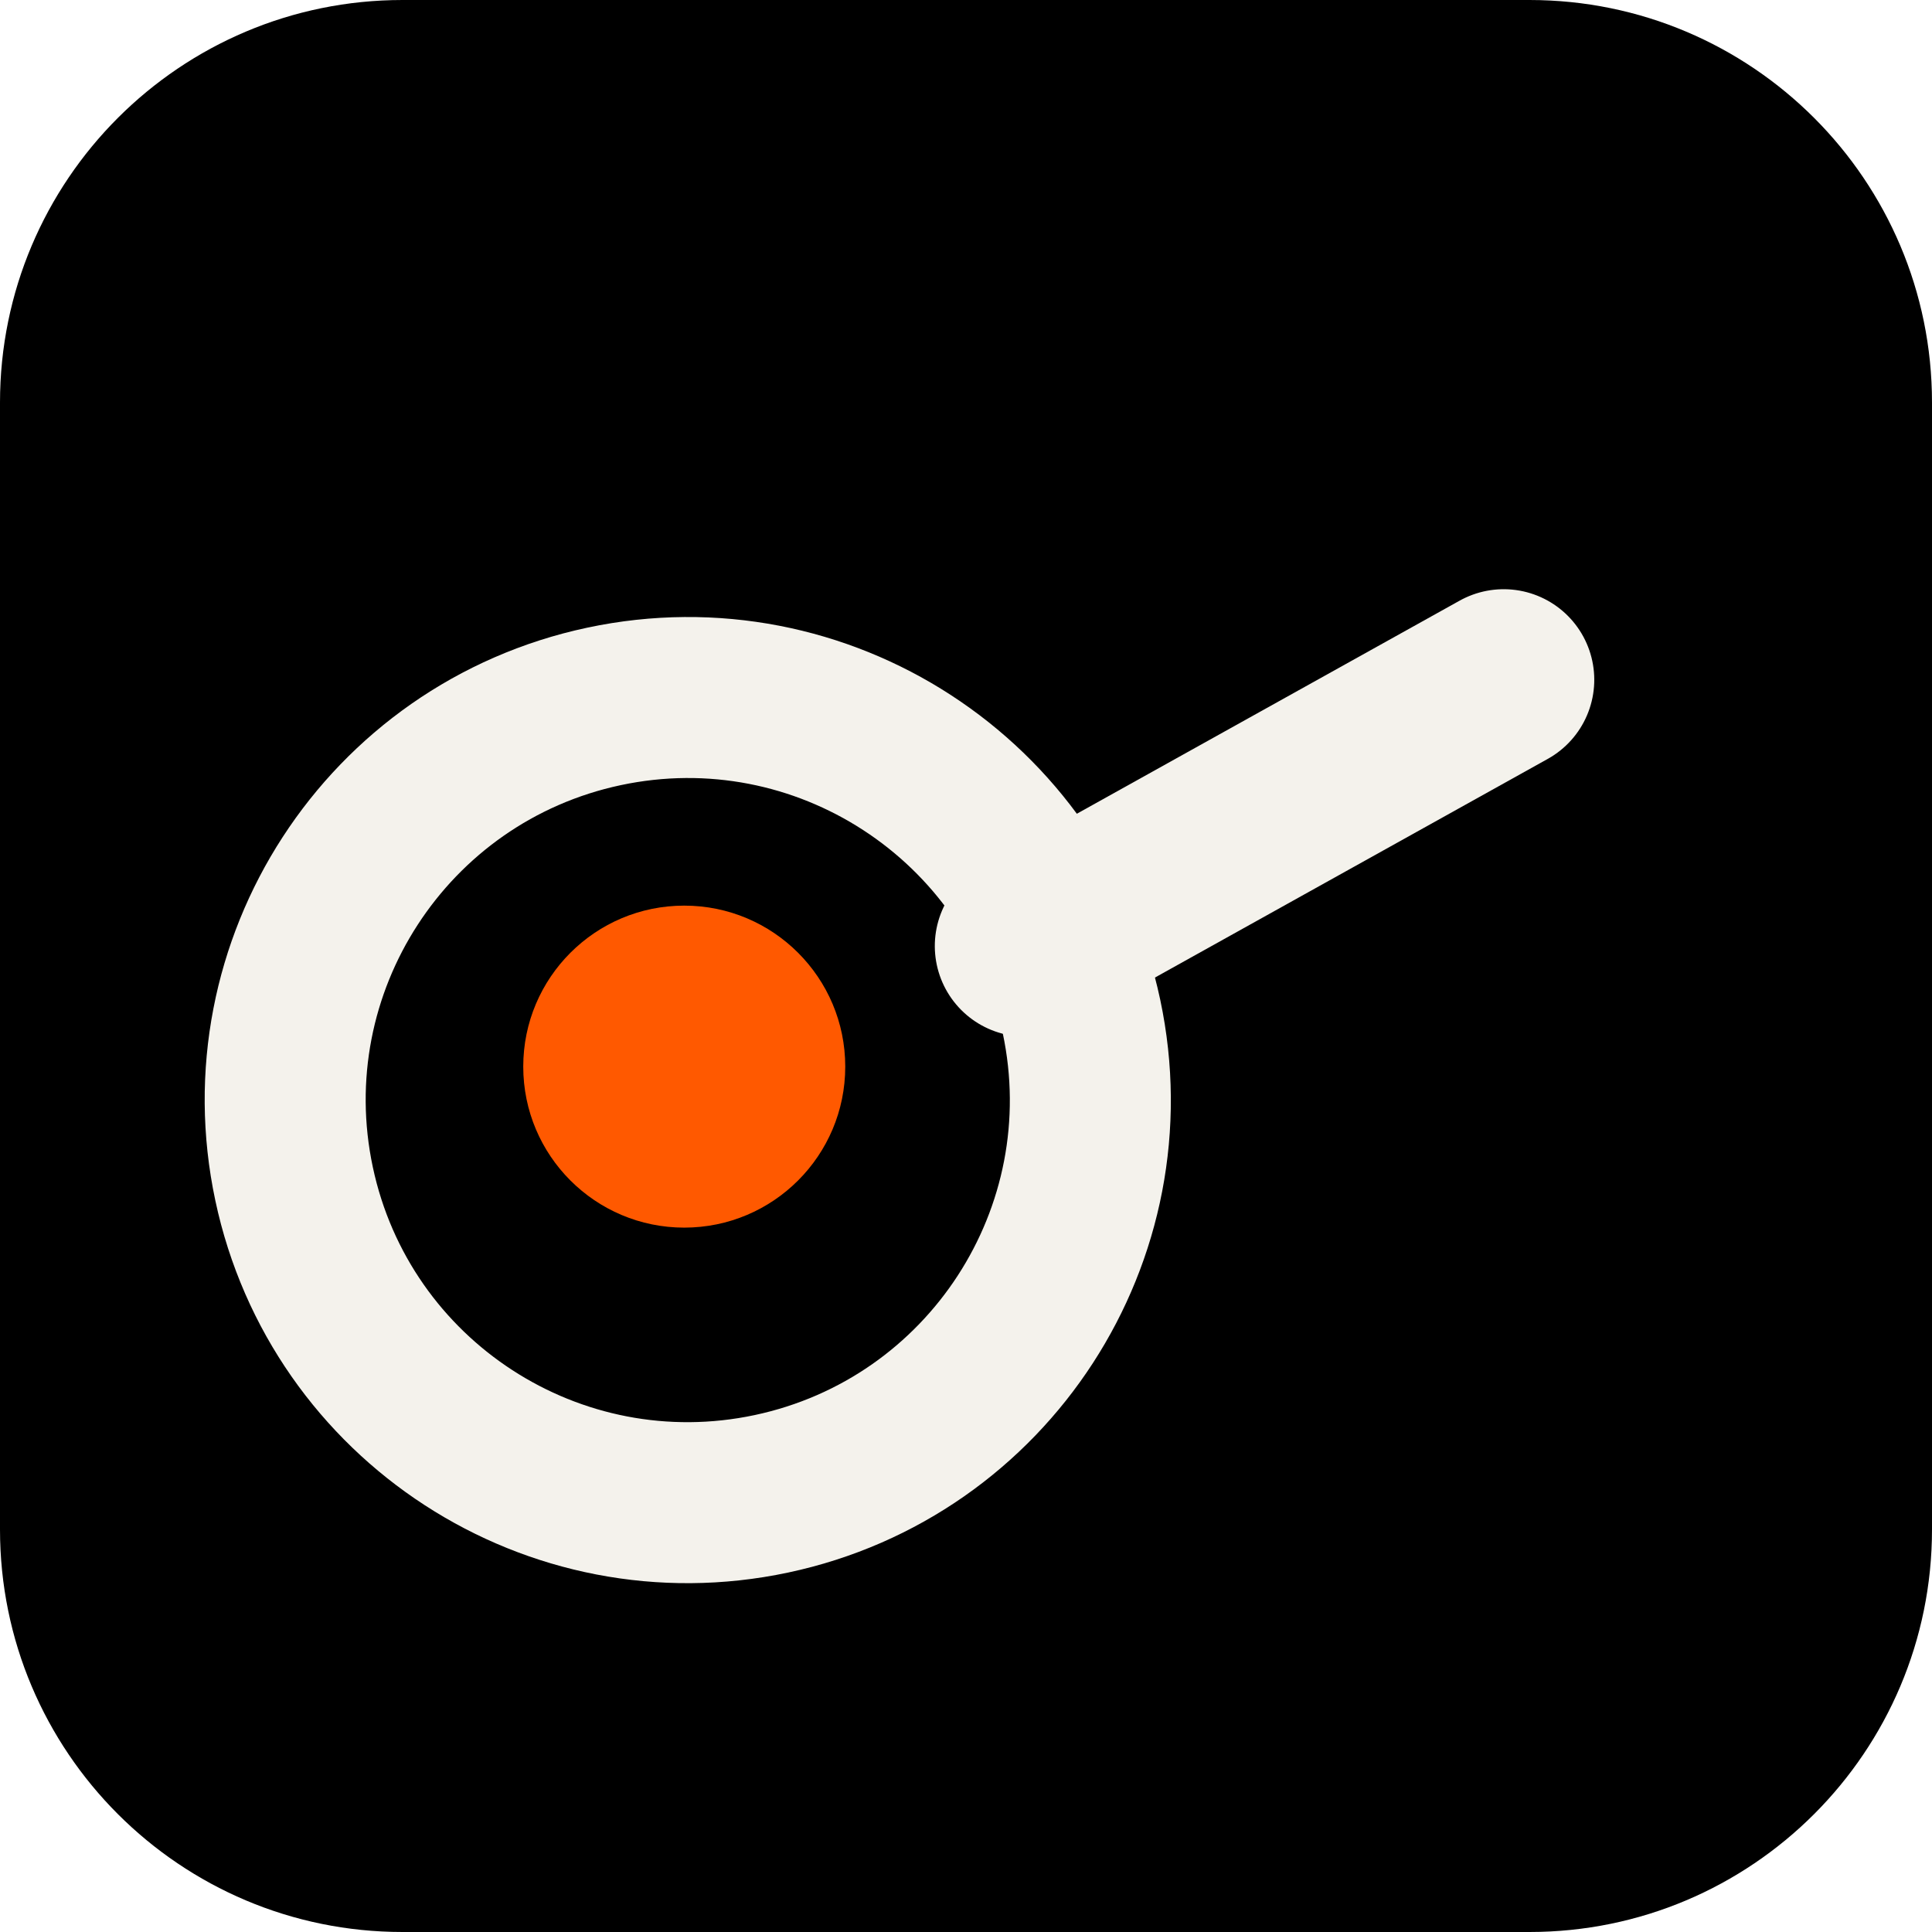
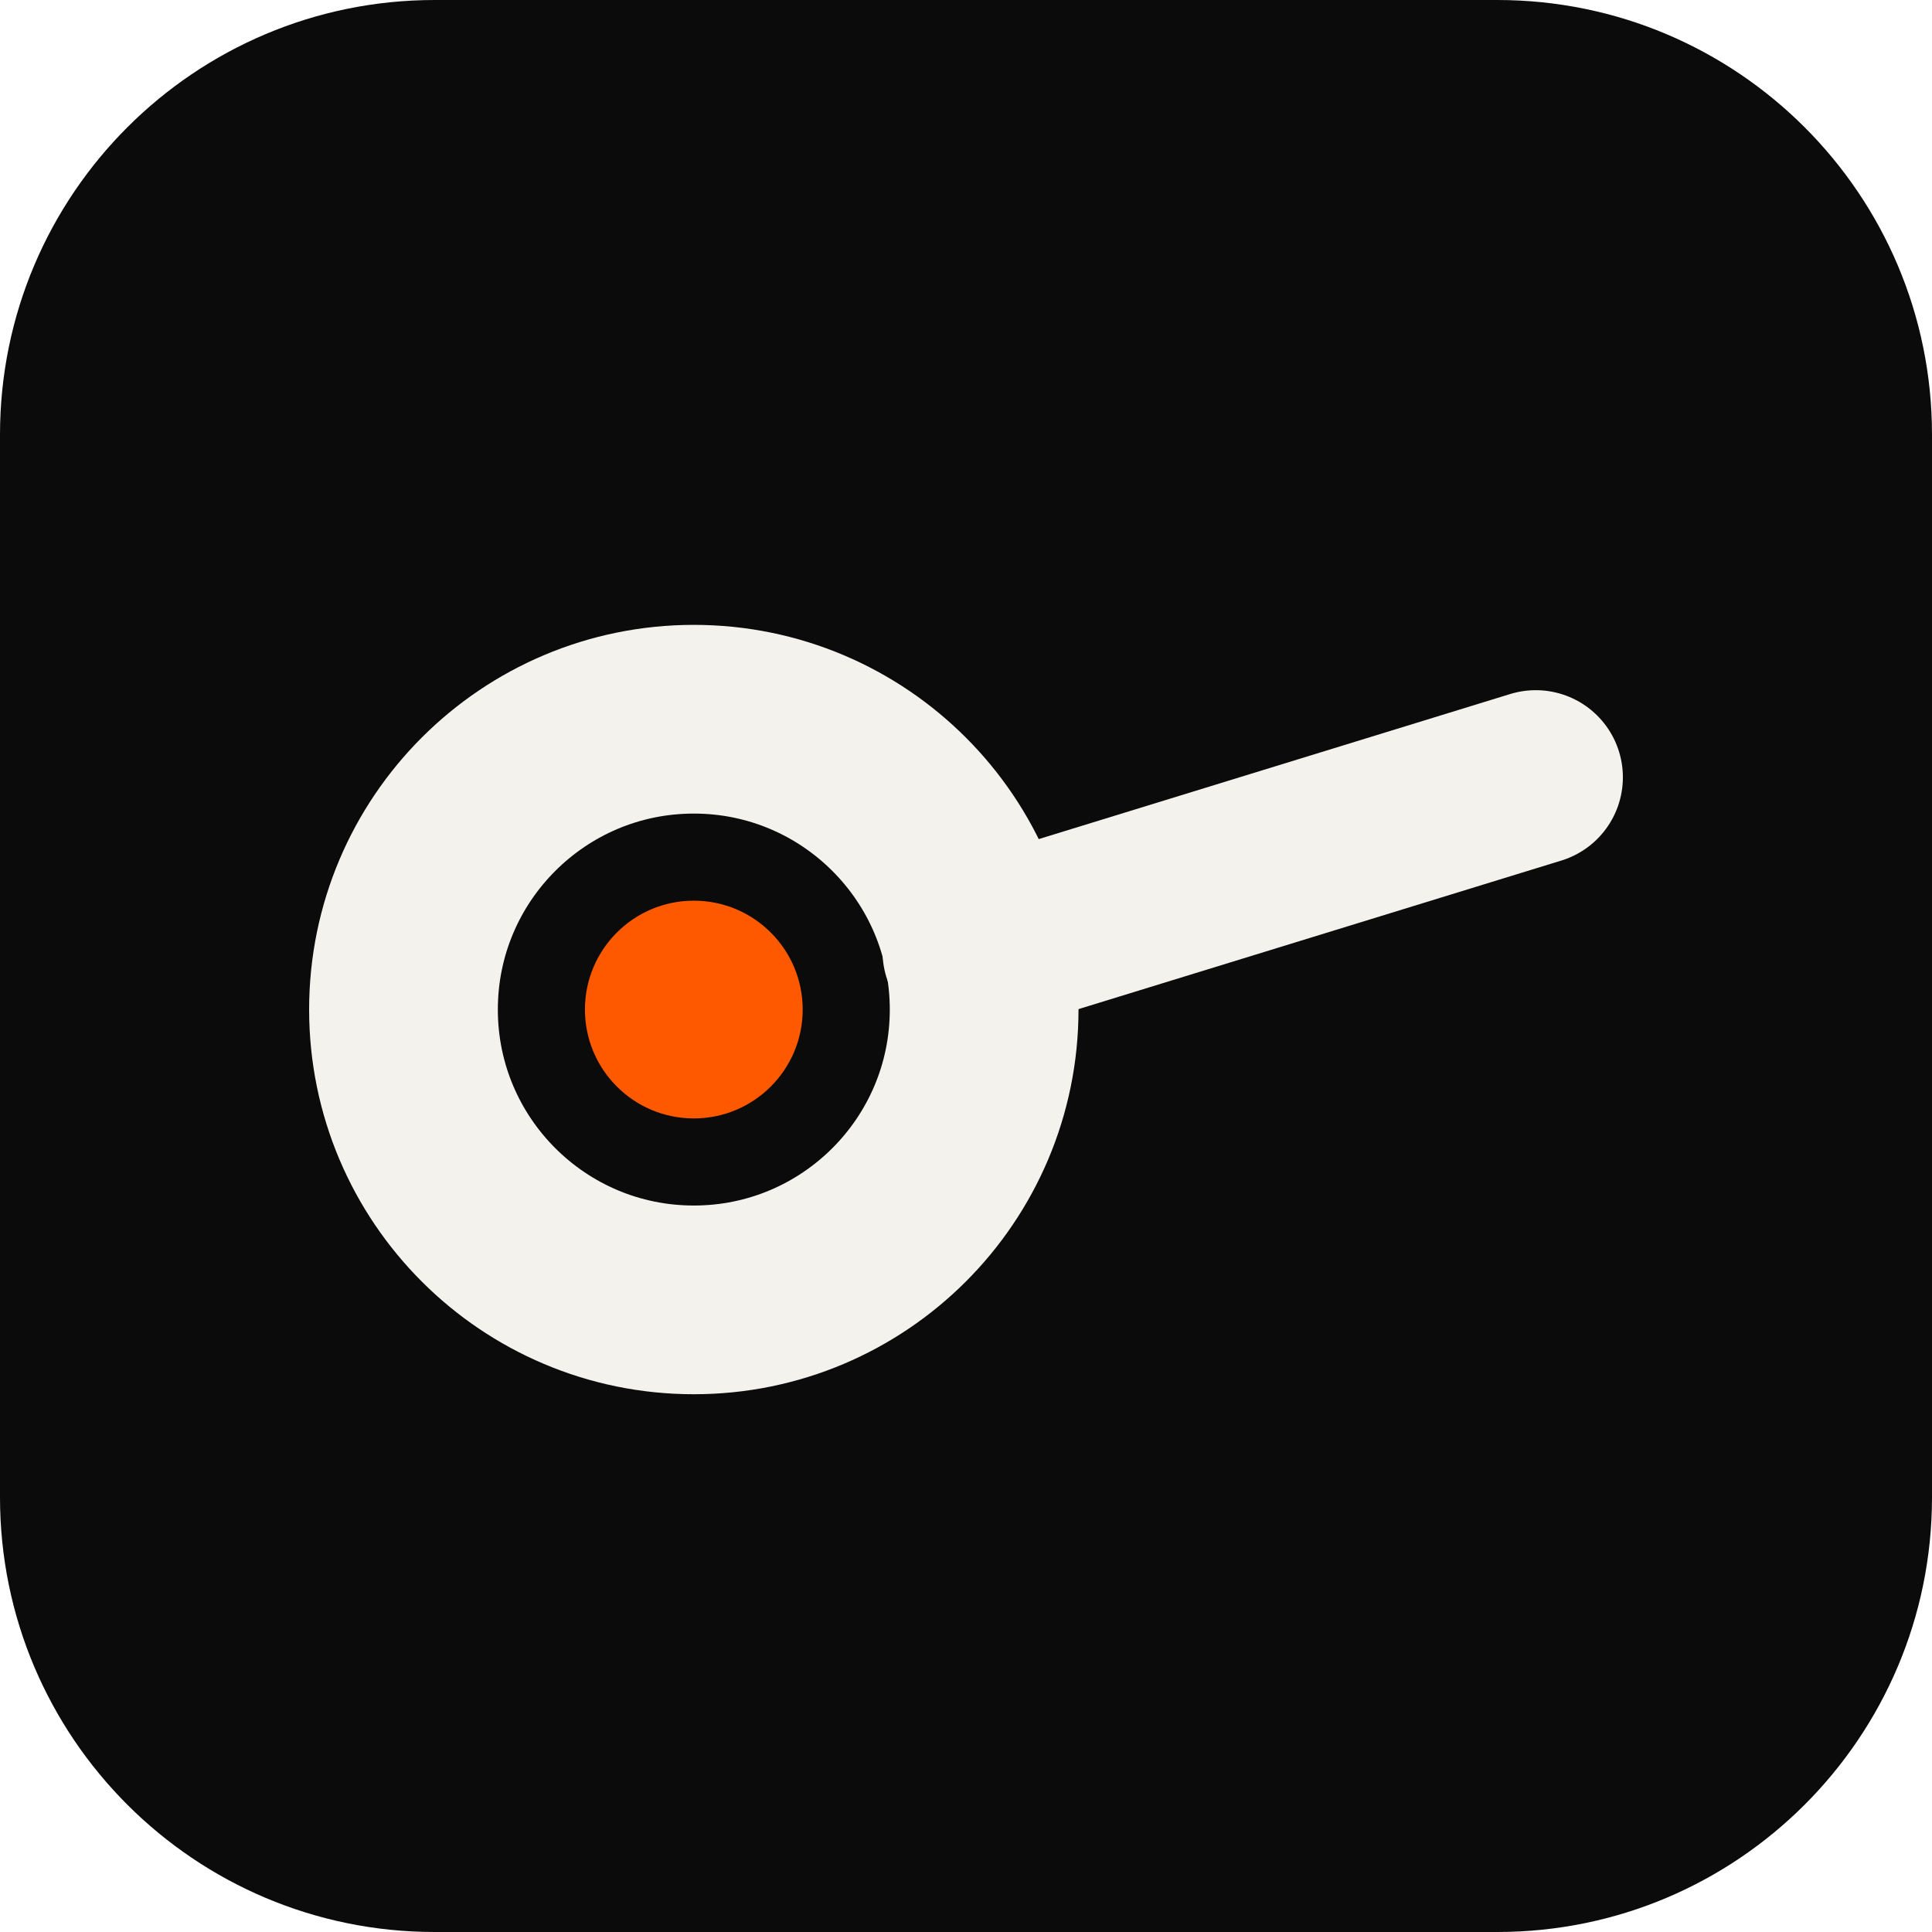
- <svg xmlns="http://www.w3.org/2000/svg" viewBox="0 0 96 96">
-   <rect width="96" height="96" rx="20" fill="#000" />
-   <g transform="translate(-6 5) rotate(-12 48 48)" fill="none" stroke="#f4f2ec" stroke-width="8" stroke-linecap="round">
-     <circle cx="40" cy="48" r="20" />
-     <line x1="58" y1="44" x2="84" y2="36" stroke-width="9" />
+ <svg xmlns="http://www.w3.org/2000/svg" width="512" height="512" viewBox="0 0 512 512">
+   <rect width="512" height="512" rx="115.2" fill="#0b0b0c" />
+   <g transform="translate(-604.7823 75.18762) scale(1.923536)">
+     <g stroke="#f4f2ec" stroke-width="26" stroke-linecap="round" stroke-linejoin="round" fill="none">
+       <circle cx="410" cy="100" r="40" />
+       <line x1="448" y1="92" x2="526" y2="68" stroke-width="24" />
+     </g>
+     <circle cx="410" cy="100" r="15" fill="#ff5900" />
  </g>
-   <circle cx="34" cy="53" r="8" fill="#ff5900" />
</svg>
